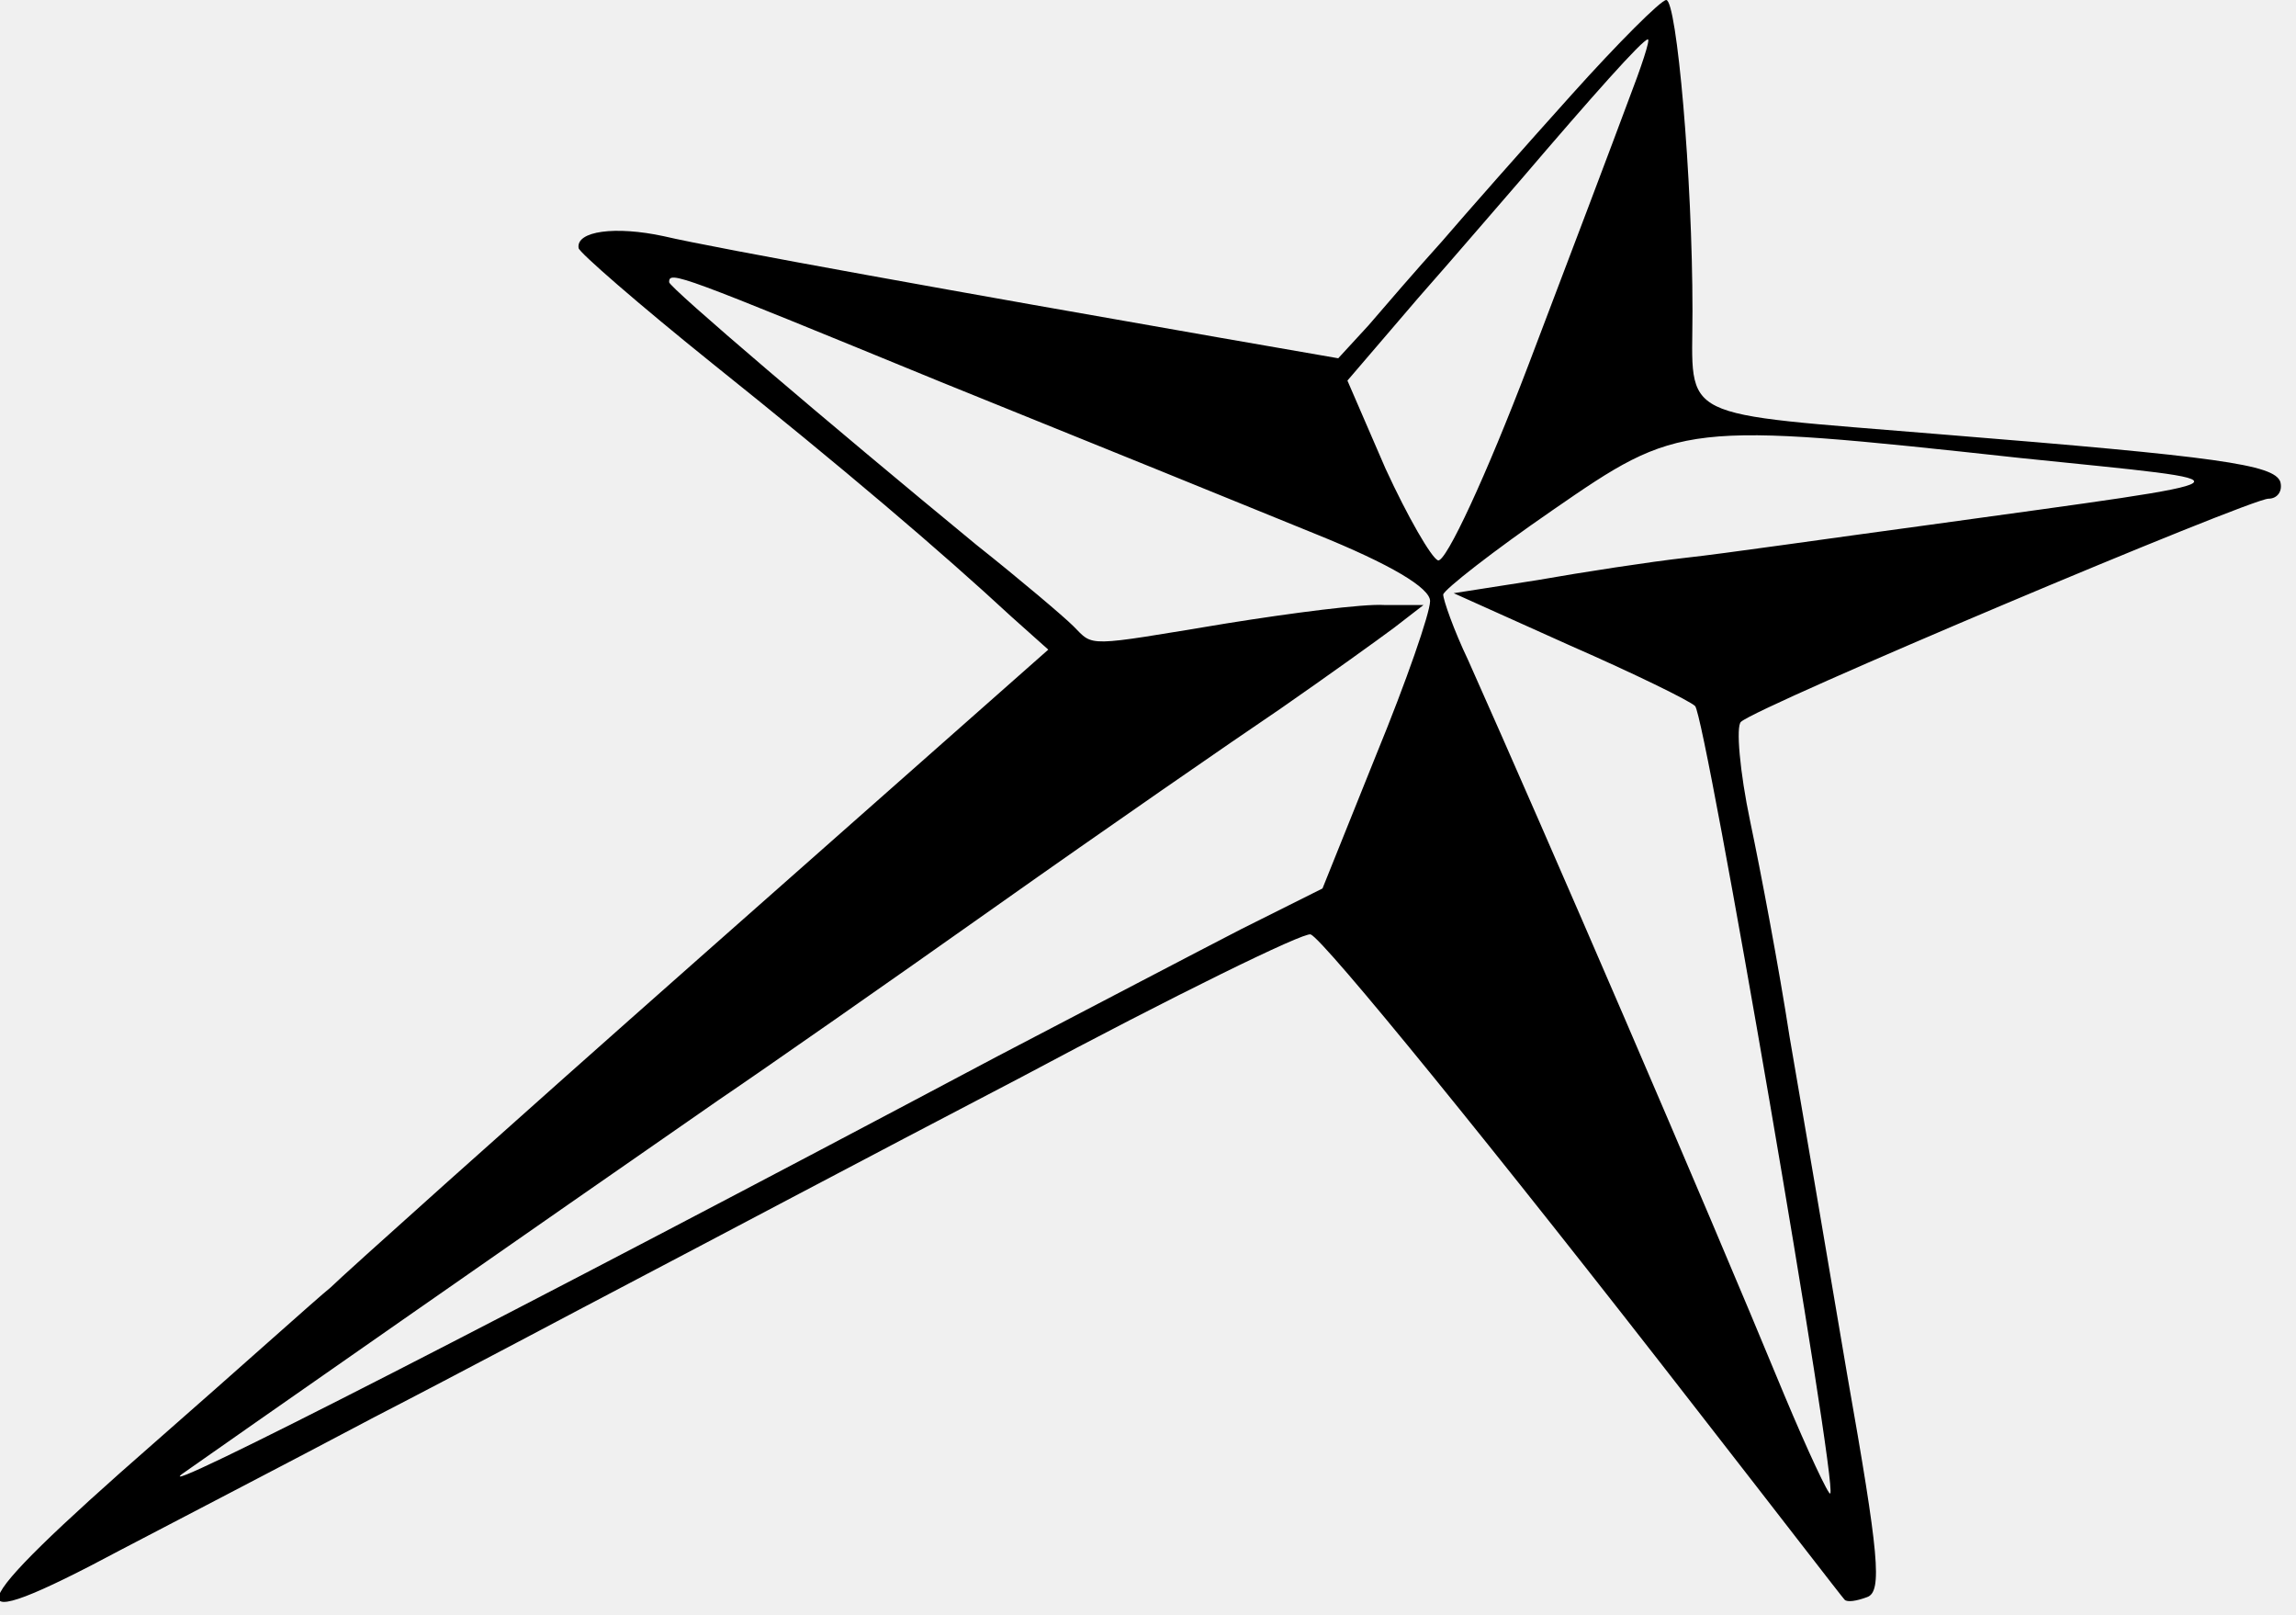
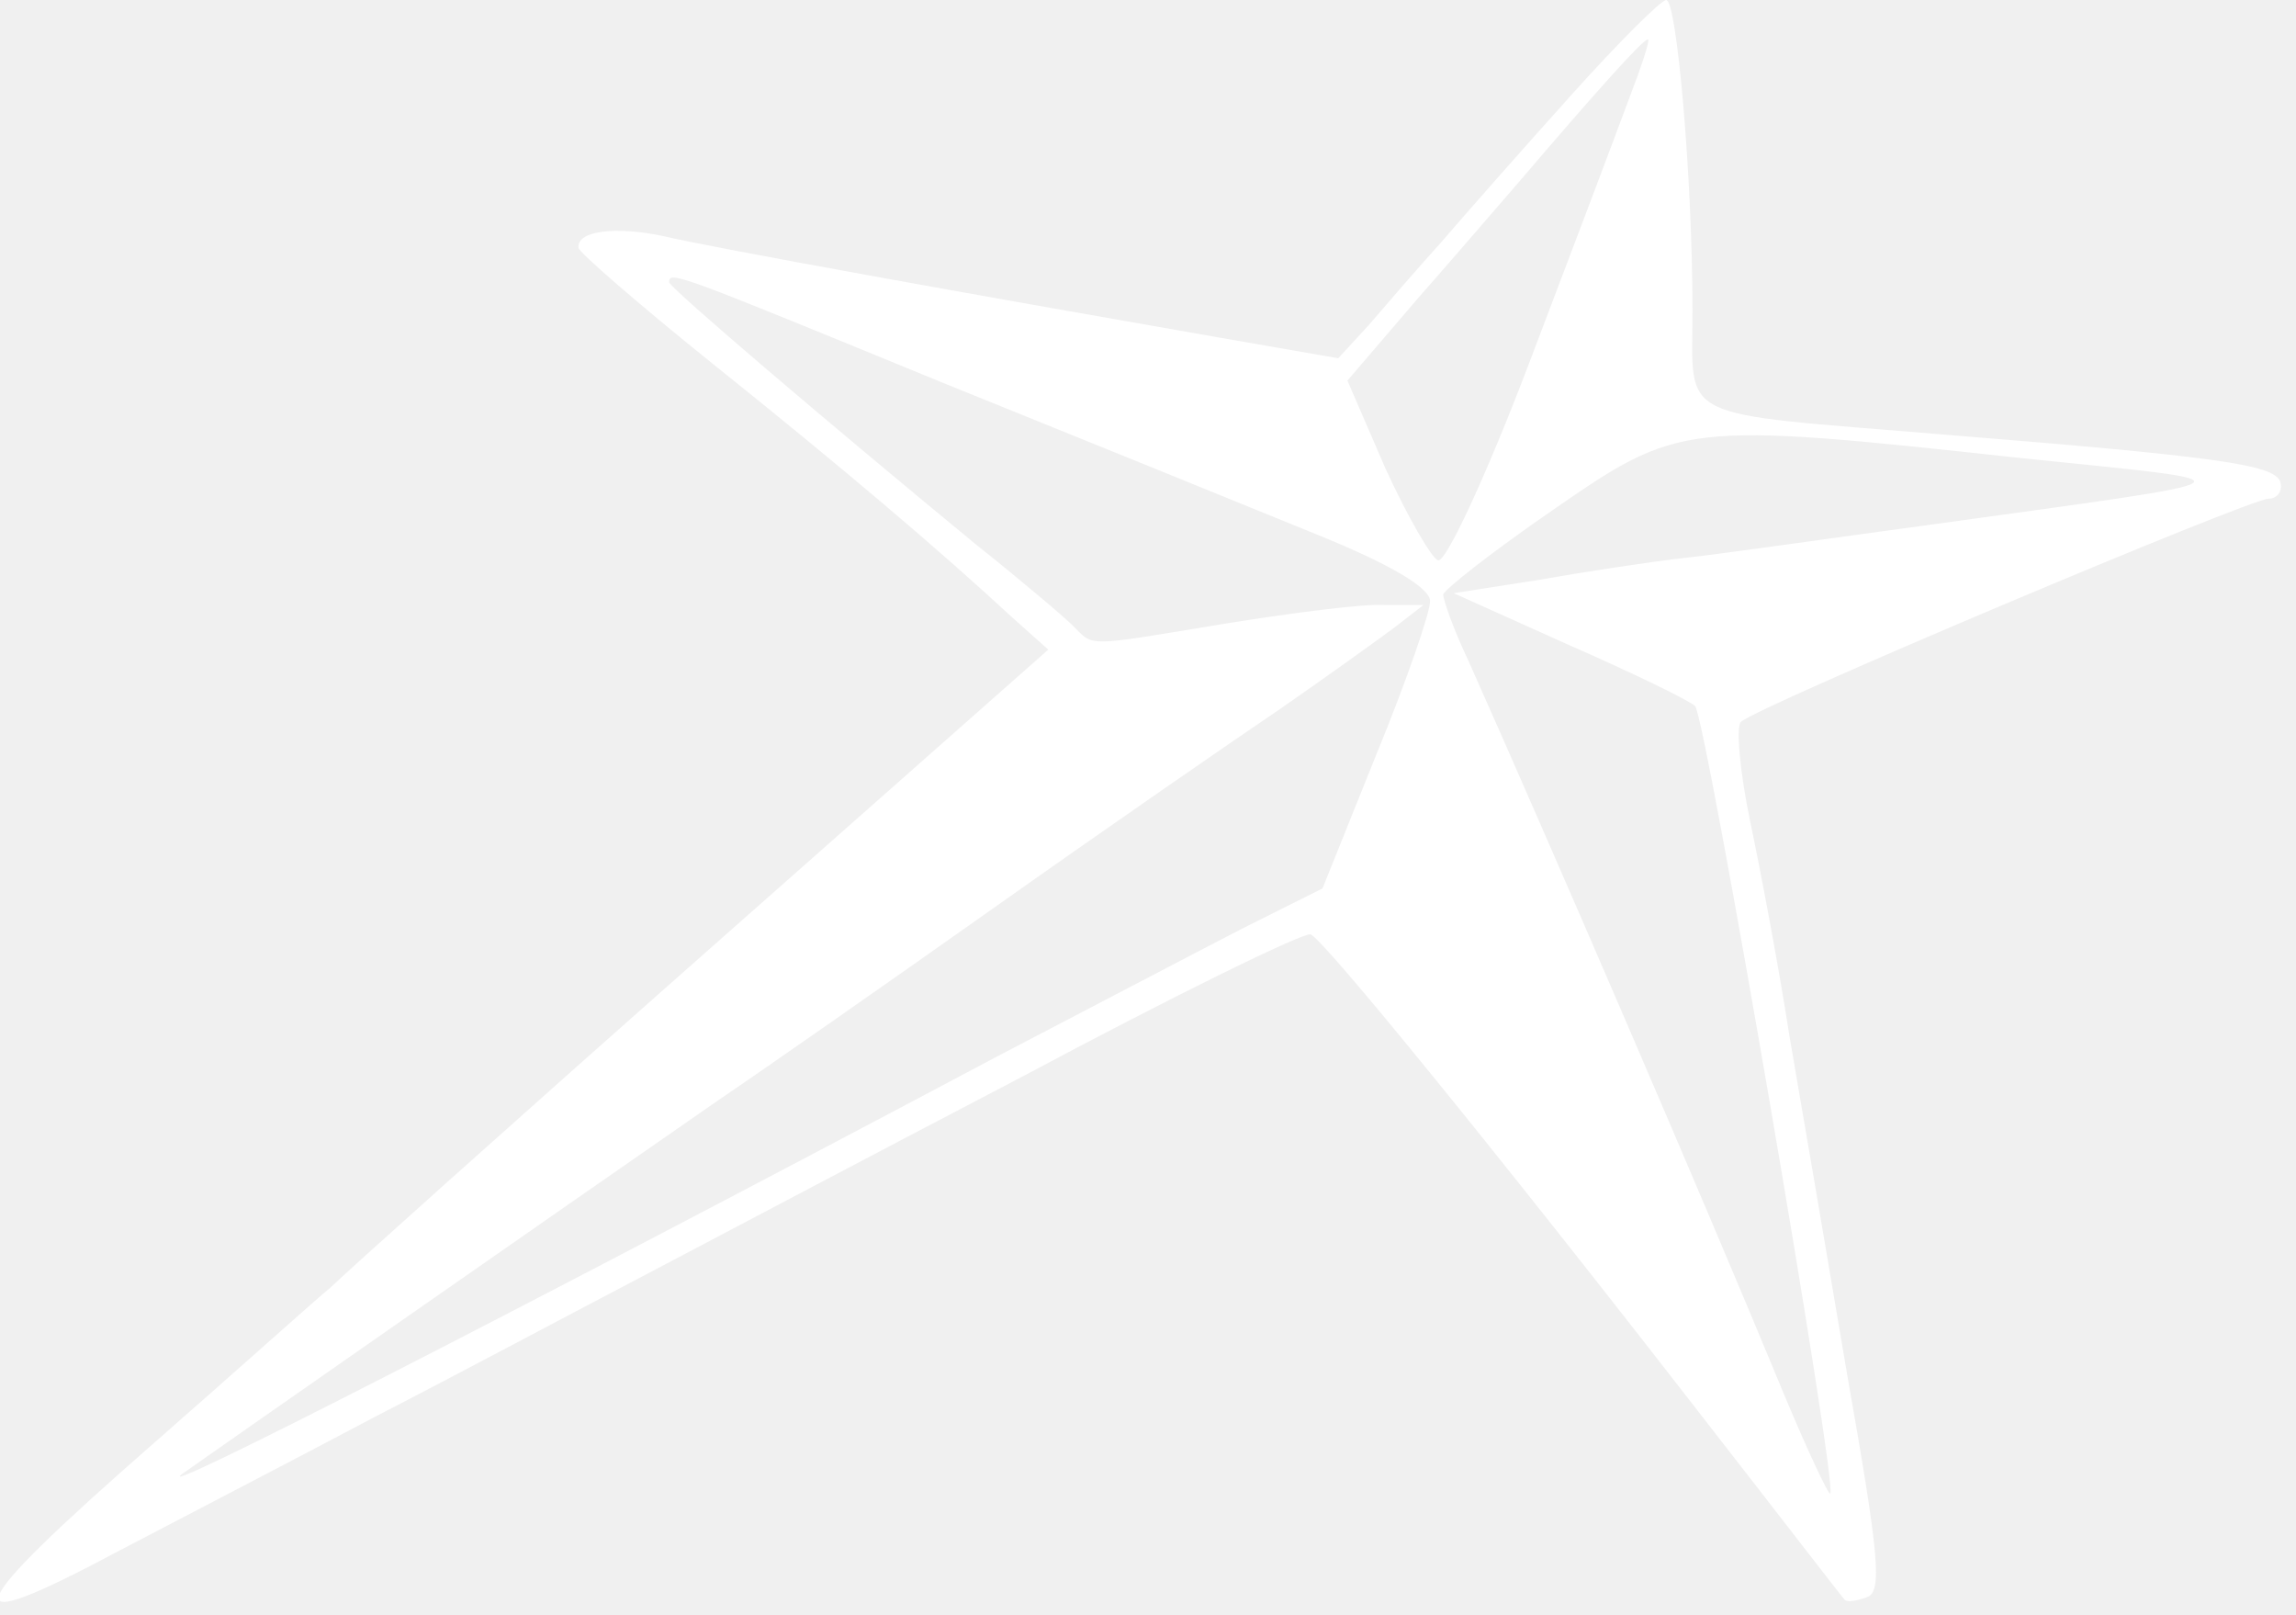
<svg xmlns="http://www.w3.org/2000/svg" version="1.0" width="175pt" height="123pt" viewBox="0 0 175 123" preserveAspectRatio="xMidYMid meet">
-   <g transform="translate(0,123) scale(0.1,-0.1)" fill="#000000" stroke="none">
+   <g transform="translate(0,123) scale(0.1,-0.1)" fill="#FFFFFF" stroke="none">
    <path d="M1198 1158 c-36 -40 -81 -91 -99 -112 -19 -21 -44 -50 -56 -64 l-23 -25 -92 16 c-189 33 -384 68 -422 77 -37 8 -67 4 -65 -9 0 -3 46 -43 102 -88 100 -80 174 -143 228 -193 l28 -25 -266 -235 c-146 -129 -272 -242 -281 -251 -10 -8 -70 -62 -134 -118 -151 -132 -157 -152 -26 -82 40 21 127 66 193 101 66 34 156 82 200 105 44 23 176 93 293 154 116 62 216 111 221 109 10 -4 139 -162 295 -363 60 -77 110 -142 112 -144 2 -2 9 -1 17 2 12 4 9 33 -15 169 -15 89 -35 206 -44 258 -8 52 -22 126 -30 164 -8 38 -11 73 -7 76 13 12 388 170 402 170 7 0 11 6 9 13 -5 13 -47 19 -258 36 -205 17 -190 9 -190 94 0 102 -12 237 -20 237 -4 0 -37 -33 -72 -72z m43 -5 c-10 -27 -44 -117 -76 -201 -32 -84 -63 -151 -69 -149 -5 2 -23 33 -40 70 l-29 67 54 63 c30 34 65 75 79 91 53 62 92 106 96 106 2 0 -5 -21 -15 -47z m-524 -214 c109 -44 237 -96 286 -116 57 -23 87 -41 87 -51 0 -9 -18 -61 -41 -117 l-41 -102 -62 -31 c-33 -17 -117 -61 -186 -97 -373 -198 -649 -339 -621 -318 24 17 282 197 409 285 34 23 130 90 212 148 82 58 179 125 216 150 36 25 75 53 87 62 l22 17 -30 0 c-16 1 -70 -6 -120 -14 -109 -18 -101 -18 -117 -2 -7 7 -40 35 -74 62 -113 93 -234 196 -234 200 0 9 7 6 207 -76z m823 -58 c184 -19 190 -15 -70 -51 -74 -10 -157 -22 -185 -25 -27 -3 -79 -11 -113 -17 l-64 -10 89 -40 c48 -21 91 -42 95 -46 8 -8 109 -595 103 -600 -1 -2 -17 32 -35 75 -64 155 -179 421 -241 560 -11 23 -19 46 -19 50 1 4 38 33 83 64 97 67 100 68 357 40z" />
  </g>
</svg>
